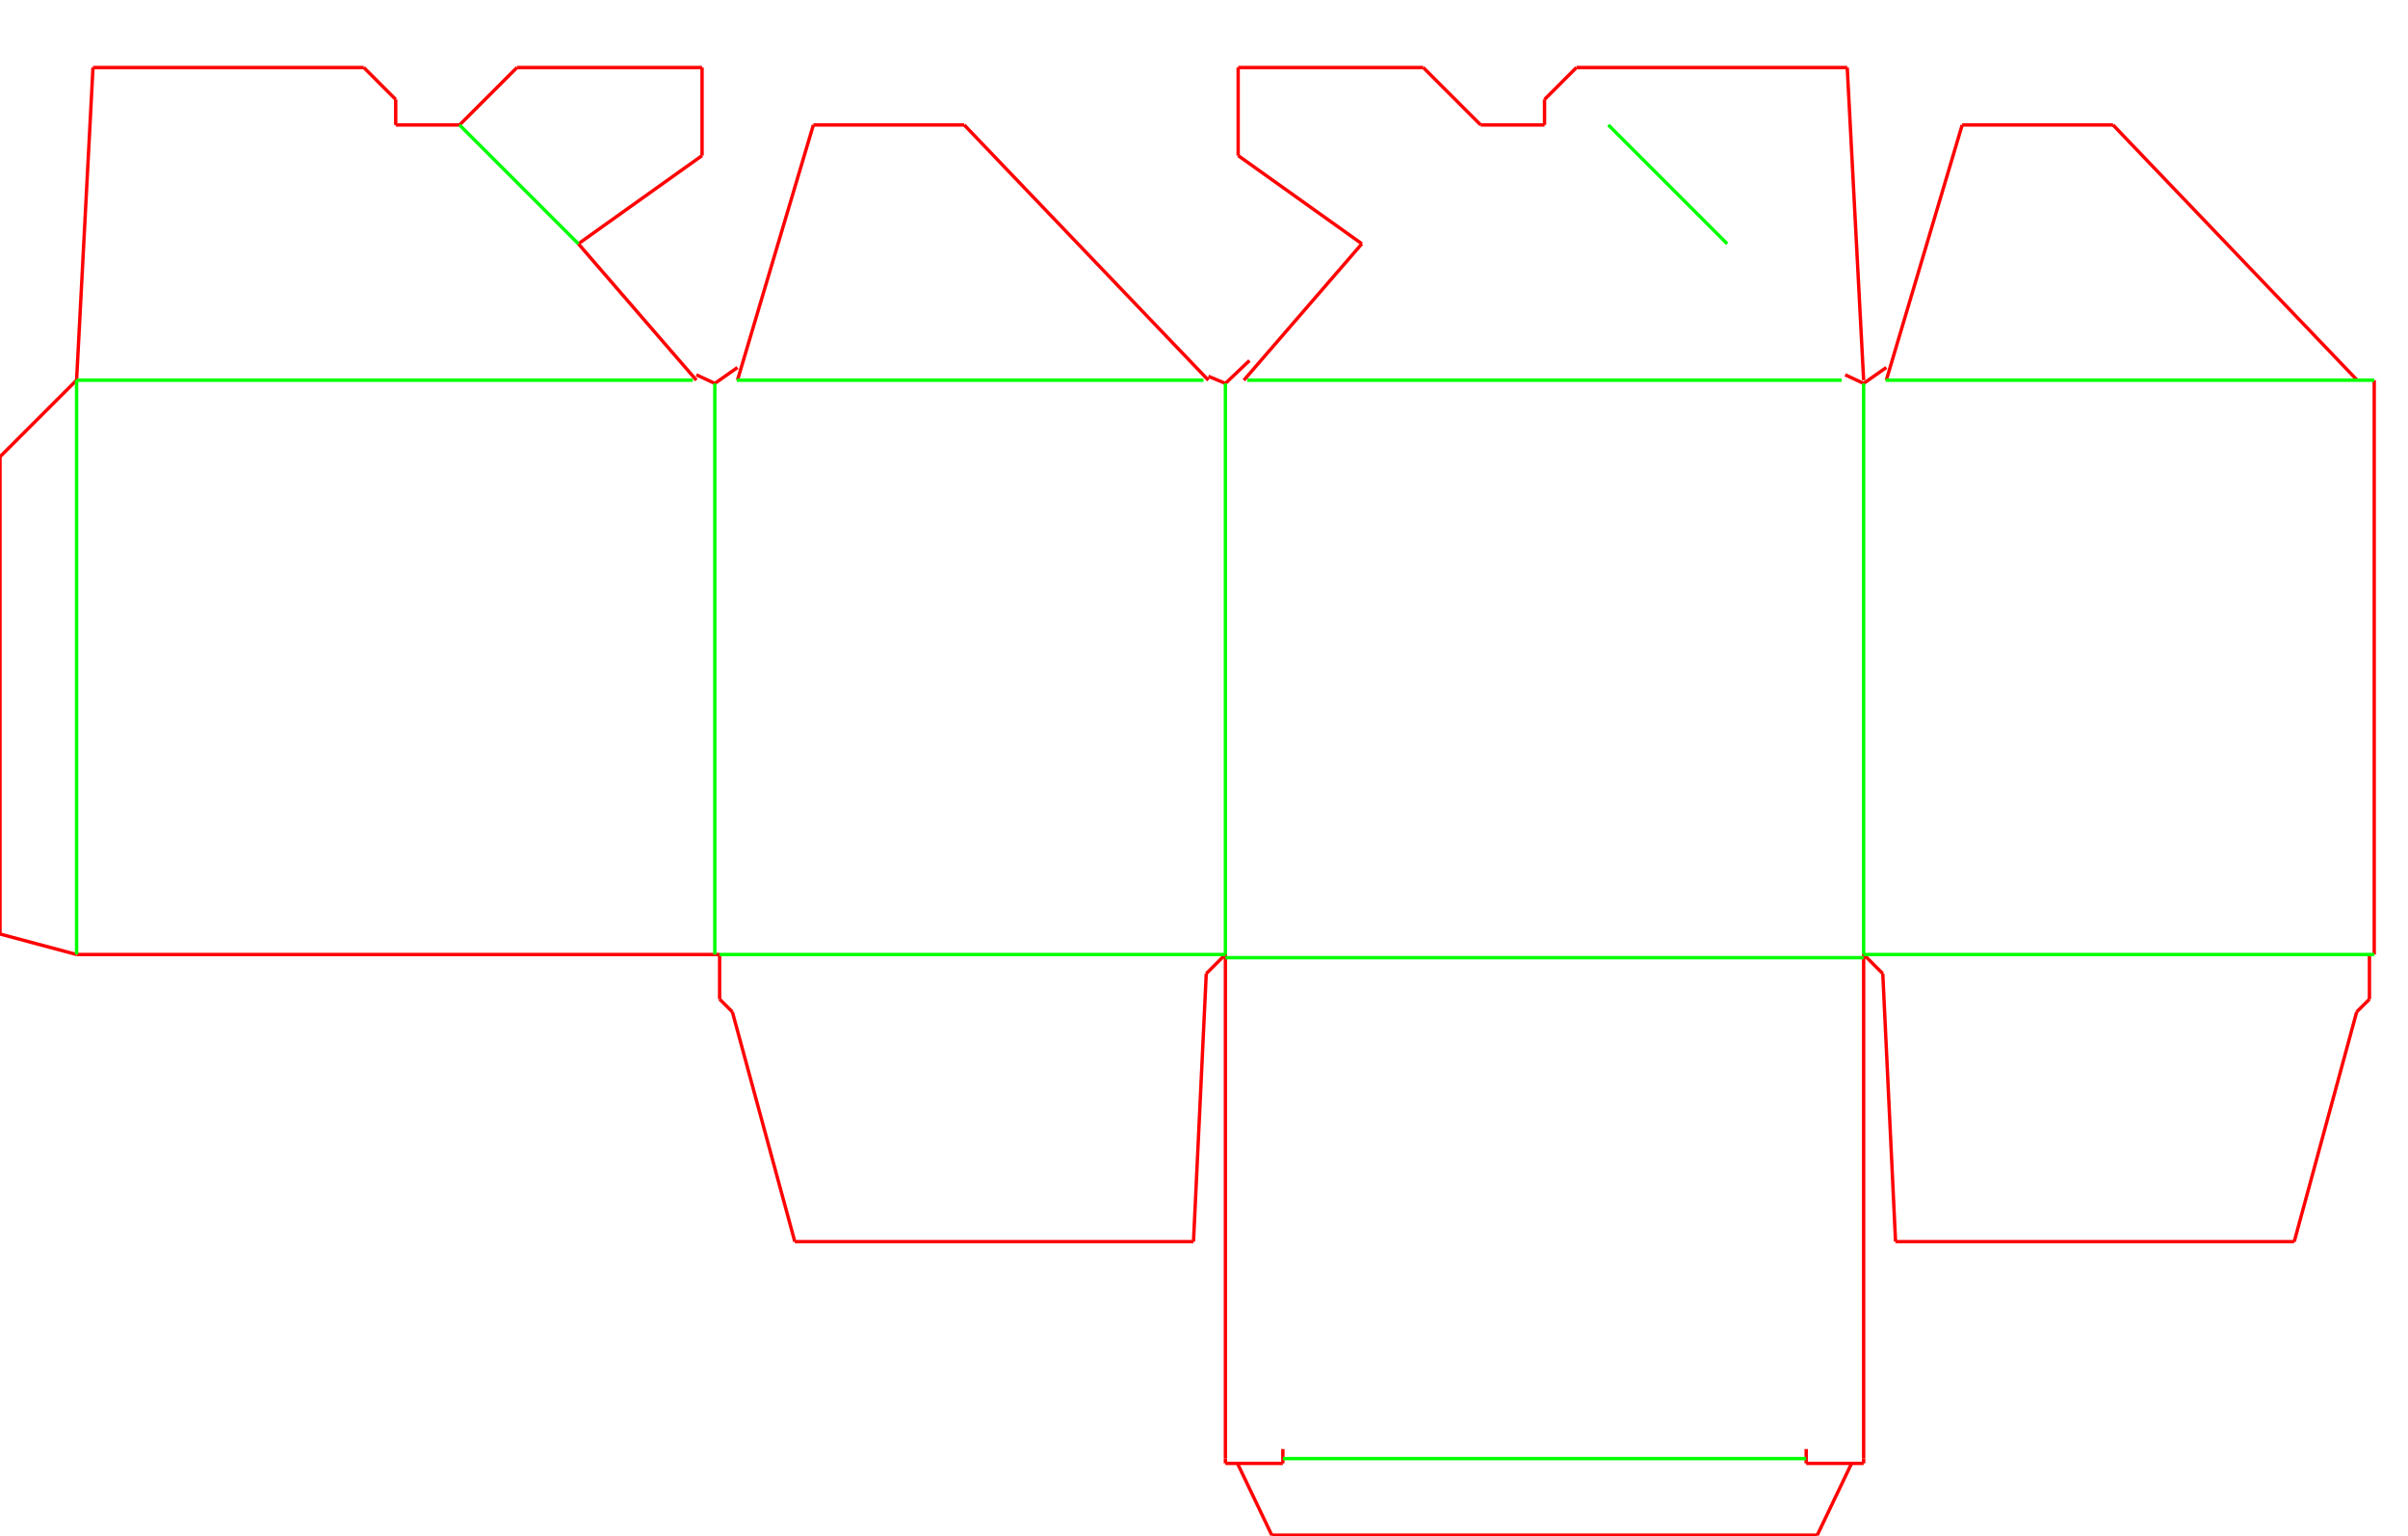
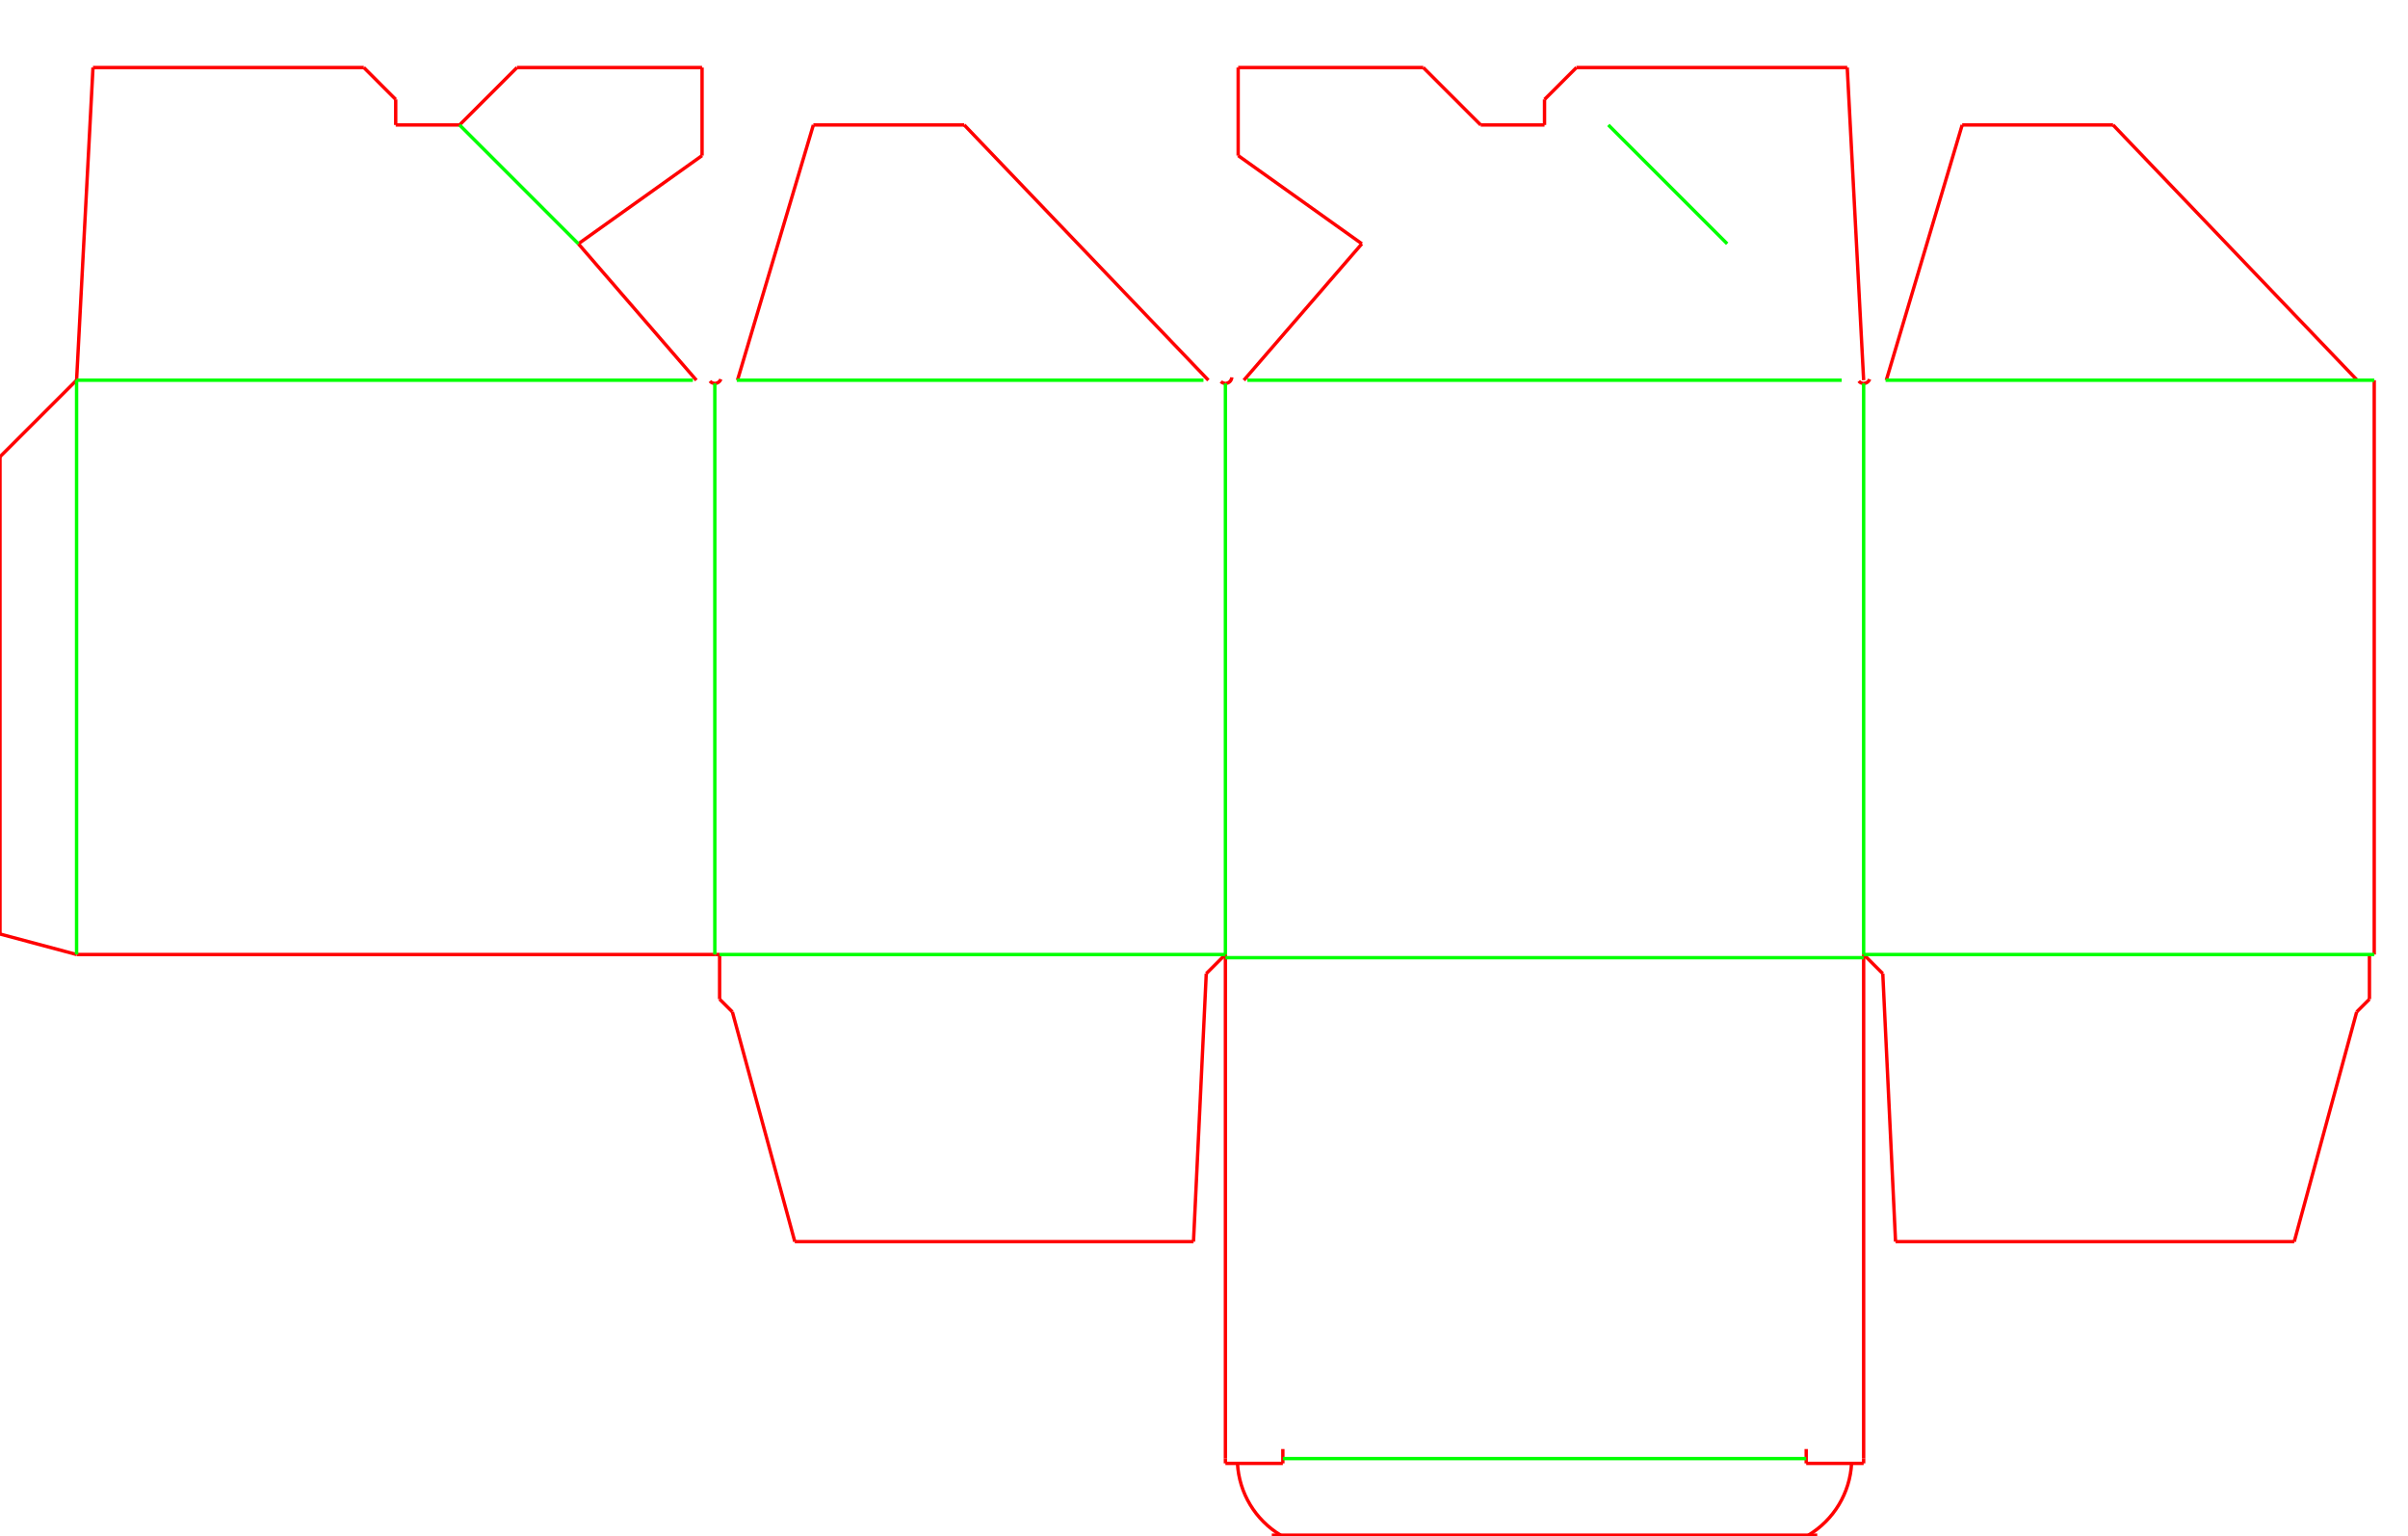
<svg xmlns="http://www.w3.org/2000/svg" width="1425.984" height="909.291" viewBox="0 0 1425.984 909.291">
  <g>
    <line x1="1076.149" y1="909.291" x2="753.143" y2="909.291" stroke="rgb(255,0,0)" stroke-width="2" ev-style="Cutting" />
    <line x1="725.669" y1="863.937" x2="725.669" y2="866.772" stroke="rgb(255,0,0)" stroke-width="2" ev-style="Cutting" />
    <line x1="725.669" y1="866.772" x2="759.685" y2="866.772" stroke="rgb(255,0,0)" stroke-width="2" ev-style="Cutting" />
    <line x1="759.685" y1="866.772" x2="759.685" y2="858.268" stroke="rgb(255,0,0)" stroke-width="2" ev-style="Cutting" />
    <line x1="1103.622" y1="866.772" x2="1069.606" y2="866.772" stroke="rgb(255,0,0)" stroke-width="2" ev-style="Cutting" />
    <line x1="1069.606" y1="866.772" x2="1069.606" y2="858.268" stroke="rgb(255,0,0)" stroke-width="2" ev-style="Cutting" />
    <line x1="1103.622" y1="863.937" x2="1103.622" y2="866.772" stroke="rgb(255,0,0)" stroke-width="2" ev-style="Cutting" />
    <line x1="725.669" y1="863.937" x2="725.669" y2="565.354" stroke="rgb(255,0,0)" stroke-width="2" ev-style="Cutting" />
    <line x1="1103.622" y1="565.354" x2="1103.622" y2="863.937" stroke="rgb(255,0,0)" stroke-width="2" ev-style="Cutting" />
    <line x1="470.674" y1="735.433" x2="433.701" y2="599.370" stroke="rgb(255,0,0)" stroke-width="2" ev-style="Cutting" />
    <line x1="706.772" y1="735.433" x2="470.674" y2="735.433" stroke="rgb(255,0,0)" stroke-width="2" ev-style="Cutting" />
    <line x1="714.331" y1="576.693" x2="706.772" y2="735.433" stroke="rgb(255,0,0)" stroke-width="2" ev-style="Cutting" />
    <line x1="433.701" y1="599.370" x2="426.142" y2="591.811" stroke="rgb(255,0,0)" stroke-width="2" ev-style="Cutting" />
    <line x1="426.142" y1="591.811" x2="426.142" y2="565.354" stroke="rgb(255,0,0)" stroke-width="2" ev-style="Cutting" />
    <line x1="725.669" y1="565.354" x2="714.331" y2="576.693" stroke="rgb(255,0,0)" stroke-width="2" ev-style="Cutting" />
    <line x1="1114.961" y1="576.693" x2="1122.520" y2="735.433" stroke="rgb(255,0,0)" stroke-width="2" ev-style="Cutting" />
    <line x1="1122.520" y1="735.433" x2="1358.617" y2="735.433" stroke="rgb(255,0,0)" stroke-width="2" ev-style="Cutting" />
    <line x1="1358.617" y1="735.433" x2="1395.591" y2="599.370" stroke="rgb(255,0,0)" stroke-width="2" ev-style="Cutting" />
    <line x1="1395.591" y1="599.370" x2="1403.150" y2="591.811" stroke="rgb(255,0,0)" stroke-width="2" ev-style="Cutting" />
    <line x1="1403.150" y1="591.811" x2="1403.150" y2="565.354" stroke="rgb(255,0,0)" stroke-width="2" ev-style="Cutting" />
    <line x1="1103.622" y1="565.354" x2="1114.961" y2="576.693" stroke="rgb(255,0,0)" stroke-width="2" ev-style="Cutting" />
    <line x1="45.354" y1="225.197" x2="55.068" y2="40.000" stroke="rgb(255,0,0)" stroke-width="2" ev-style="Cutting" />
    <line x1="55.068" y1="40.000" x2="215.433" y2="40.000" stroke="rgb(255,0,0)" stroke-width="2" ev-style="Cutting" />
    <line x1="215.433" y1="40.000" x2="234.331" y2="58.898" stroke="rgb(255,0,0)" stroke-width="2" ev-style="Cutting" />
    <line x1="234.331" y1="58.898" x2="234.331" y2="74.016" stroke="rgb(255,0,0)" stroke-width="2" ev-style="Cutting" />
    <line x1="234.331" y1="74.016" x2="272.126" y2="74.016" stroke="rgb(255,0,0)" stroke-width="2" ev-style="Cutting" />
    <line x1="272.126" y1="74.016" x2="306.142" y2="40.000" stroke="rgb(255,0,0)" stroke-width="2" ev-style="Cutting" />
    <line x1="306.142" y1="40.000" x2="415.748" y2="40.000" stroke="rgb(255,0,0)" stroke-width="2" ev-style="Cutting" />
    <line x1="415.748" y1="40.000" x2="415.748" y2="92.157" stroke="rgb(255,0,0)" stroke-width="2" ev-style="Cutting" />
    <line x1="415.748" y1="92.157" x2="342.501" y2="144.391" stroke="rgb(255,0,0)" stroke-width="2" ev-style="Cutting" />
    <line x1="342.501" y1="144.391" x2="412.384" y2="225.197" stroke="rgb(255,0,0)" stroke-width="2" ev-style="Cutting" />
    <line x1="436.724" y1="225.197" x2="481.663" y2="74.016" stroke="rgb(255,0,0)" stroke-width="2" ev-style="Cutting" />
    <line x1="481.663" y1="74.016" x2="571.011" y2="74.016" stroke="rgb(255,0,0)" stroke-width="2" ev-style="Cutting" />
    <line x1="571.011" y1="74.016" x2="715.578" y2="225.197" stroke="rgb(255,0,0)" stroke-width="2" ev-style="Cutting" />
    <line x1="1103.622" y1="225.197" x2="1093.909" y2="40.000" stroke="rgb(255,0,0)" stroke-width="2" ev-style="Cutting" />
    <line x1="1093.909" y1="40.000" x2="933.543" y2="40.000" stroke="rgb(255,0,0)" stroke-width="2" ev-style="Cutting" />
    <line x1="933.543" y1="40.000" x2="914.646" y2="58.898" stroke="rgb(255,0,0)" stroke-width="2" ev-style="Cutting" />
    <line x1="914.646" y1="58.898" x2="914.646" y2="74.016" stroke="rgb(255,0,0)" stroke-width="2" ev-style="Cutting" />
    <line x1="914.646" y1="74.016" x2="876.850" y2="74.016" stroke="rgb(255,0,0)" stroke-width="2" ev-style="Cutting" />
    <line x1="876.850" y1="74.016" x2="842.835" y2="40.000" stroke="rgb(255,0,0)" stroke-width="2" ev-style="Cutting" />
    <line x1="842.835" y1="40.000" x2="733.228" y2="40.000" stroke="rgb(255,0,0)" stroke-width="2" ev-style="Cutting" />
    <line x1="733.228" y1="40.000" x2="733.228" y2="92.157" stroke="rgb(255,0,0)" stroke-width="2" ev-style="Cutting" />
    <line x1="733.228" y1="92.157" x2="806.476" y2="144.391" stroke="rgb(255,0,0)" stroke-width="2" ev-style="Cutting" />
    <line x1="806.476" y1="144.391" x2="736.592" y2="225.197" stroke="rgb(255,0,0)" stroke-width="2" ev-style="Cutting" />
    <line x1="1117.039" y1="225.197" x2="1161.978" y2="74.016" stroke="rgb(255,0,0)" stroke-width="2" ev-style="Cutting" />
    <line x1="1161.978" y1="74.016" x2="1251.326" y2="74.016" stroke="rgb(255,0,0)" stroke-width="2" ev-style="Cutting" />
    <line x1="1251.326" y1="74.016" x2="1395.893" y2="225.197" stroke="rgb(255,0,0)" stroke-width="2" ev-style="Cutting" />
    <line x1="45.354" y1="225.197" x2="0.000" y2="270.551" stroke="rgb(255,0,0)" stroke-width="2" ev-style="Cutting" />
    <line x1="0.000" y1="270.551" x2="0.000" y2="553.222" stroke="rgb(255,0,0)" stroke-width="2" ev-style="Cutting" />
    <line x1="0.000" y1="553.222" x2="45.354" y2="565.354" stroke="rgb(255,0,0)" stroke-width="2" ev-style="Cutting" />
    <line x1="423.307" y1="565.354" x2="45.354" y2="565.354" stroke="rgb(255,0,0)" stroke-width="2" ev-style="Cutting" />
    <line x1="1405.984" y1="565.354" x2="1405.984" y2="225.197" stroke="rgb(255,0,0)" stroke-width="2" ev-style="Cutting" />
    <line x1="423.307" y1="565.354" x2="426.142" y2="565.354" stroke="rgb(255,0,0)" stroke-width="2" ev-style="Cutting" />
-     <line x1="732.813" y1="866.772" x2="753.143" y2="909.291" stroke="rgb(255,0,0)" stroke-width="2" ev-style="Cutting" />
-     <line x1="1096.479" y1="866.772" x2="1076.149" y2="909.291" stroke="rgb(255,0,0)" stroke-width="2" ev-style="Cutting" />
-     <line x1="423.307" y1="227.087" x2="436.724" y2="217.676" stroke="rgb(255,0,0)" stroke-width="2" ev-style="Cutting" />
-     <line x1="423.307" y1="227.087" x2="412.384" y2="222.022" stroke="rgb(255,0,0)" stroke-width="2" ev-style="Cutting" />
-     <line x1="725.669" y1="227.087" x2="715.620" y2="222.883" stroke="rgb(255,0,0)" stroke-width="2" ev-style="Cutting" />
-     <line x1="725.669" y1="227.087" x2="739.918" y2="213.556" stroke="rgb(255,0,0)" stroke-width="2" ev-style="Cutting" />
-     <line x1="1103.622" y1="227.087" x2="1117.039" y2="217.676" stroke="rgb(255,0,0)" stroke-width="2" ev-style="Cutting" />
-     <line x1="1103.622" y1="227.087" x2="1092.699" y2="222.022" stroke="rgb(255,0,0)" stroke-width="2" ev-style="Cutting" />
+     <path d="M 732.813 866.772 C 733.754 884.312 743.339 900.243 758.396 909.291" fill="none" stroke="rgb(255,0,0)" stroke-width="2" ev-style="Cutting" />
+     <path d="M 1096.479 866.772 C 1095.538 884.312 1085.953 900.243 1070.895 909.291" fill="none" stroke="rgb(255,0,0)" stroke-width="2" ev-style="Cutting" />
+     <path d="M 423.307 227.087 C 424.894 227.087 426.316 226.093 426.860 224.600" fill="none" stroke="rgb(255,0,0)" stroke-width="2" ev-style="Cutting" />
+     <path d="M 423.307 227.087 C 422.192 227.087 421.138 226.595 420.420 225.745" fill="none" stroke="rgb(255,0,0)" stroke-width="2" ev-style="Cutting" />
+     <path d="M 725.669 227.087 C 724.668 227.087 723.704 226.690 722.997 225.979" fill="none" stroke="rgb(255,0,0)" stroke-width="2" ev-style="Cutting" />
+     <path d="M 725.669 227.087 C 727.680 227.087 729.339 225.514 729.445 223.504" fill="none" stroke="rgb(255,0,0)" stroke-width="2" ev-style="Cutting" />
+     <path d="M 1103.622 227.087 C 1105.209 227.087 1106.631 226.093 1107.175 224.600" fill="none" stroke="rgb(255,0,0)" stroke-width="2" ev-style="Cutting" />
+     <path d="M 1103.622 227.087 C 1102.507 227.087 1101.453 226.595 1100.734 225.745" fill="none" stroke="rgb(255,0,0)" stroke-width="2" ev-style="Cutting" />
    <line x1="1069.606" y1="863.937" x2="759.685" y2="863.937" stroke="rgb(0,255,0)" stroke-width="2" ev-style="Creasing" />
    <line x1="725.669" y1="567.244" x2="1103.622" y2="567.244" stroke="rgb(0,255,0)" stroke-width="2" ev-style="Creasing" />
    <line x1="45.354" y1="565.354" x2="45.354" y2="225.197" stroke="rgb(0,255,0)" stroke-width="2" ev-style="Creasing" />
    <line x1="426.142" y1="565.354" x2="725.669" y2="565.354" stroke="rgb(0,255,0)" stroke-width="2" ev-style="Creasing" />
    <line x1="725.669" y1="565.354" x2="725.669" y2="227.087" stroke="rgb(0,255,0)" stroke-width="2" ev-style="Creasing" />
    <line x1="1405.984" y1="565.354" x2="1103.622" y2="565.354" stroke="rgb(0,255,0)" stroke-width="2" ev-style="Creasing" />
    <line x1="423.307" y1="227.087" x2="423.307" y2="565.354" stroke="rgb(0,255,0)" stroke-width="2" ev-style="Creasing" />
    <line x1="1103.622" y1="227.087" x2="1103.622" y2="565.354" stroke="rgb(0,255,0)" stroke-width="2" ev-style="Creasing" />
    <line x1="45.354" y1="225.197" x2="410.306" y2="225.197" stroke="rgb(0,255,0)" stroke-width="2" ev-style="Creasing" />
    <line x1="436.309" y1="225.197" x2="712.668" y2="225.197" stroke="rgb(0,255,0)" stroke-width="2" ev-style="Creasing" />
    <line x1="738.671" y1="225.197" x2="1090.620" y2="225.197" stroke="rgb(0,255,0)" stroke-width="2" ev-style="Creasing" />
    <line x1="1116.624" y1="225.197" x2="1405.984" y2="225.197" stroke="rgb(0,255,0)" stroke-width="2" ev-style="Creasing" />
    <line x1="342.501" y1="144.391" x2="272.126" y2="74.016" stroke="rgb(0,255,0)" stroke-width="2" ev-style="Creasing" />
    <line x1="1022.816" y1="144.391" x2="952.441" y2="74.016" stroke="rgb(0,255,0)" stroke-width="2" ev-style="Creasing" />
  </g>
</svg>
